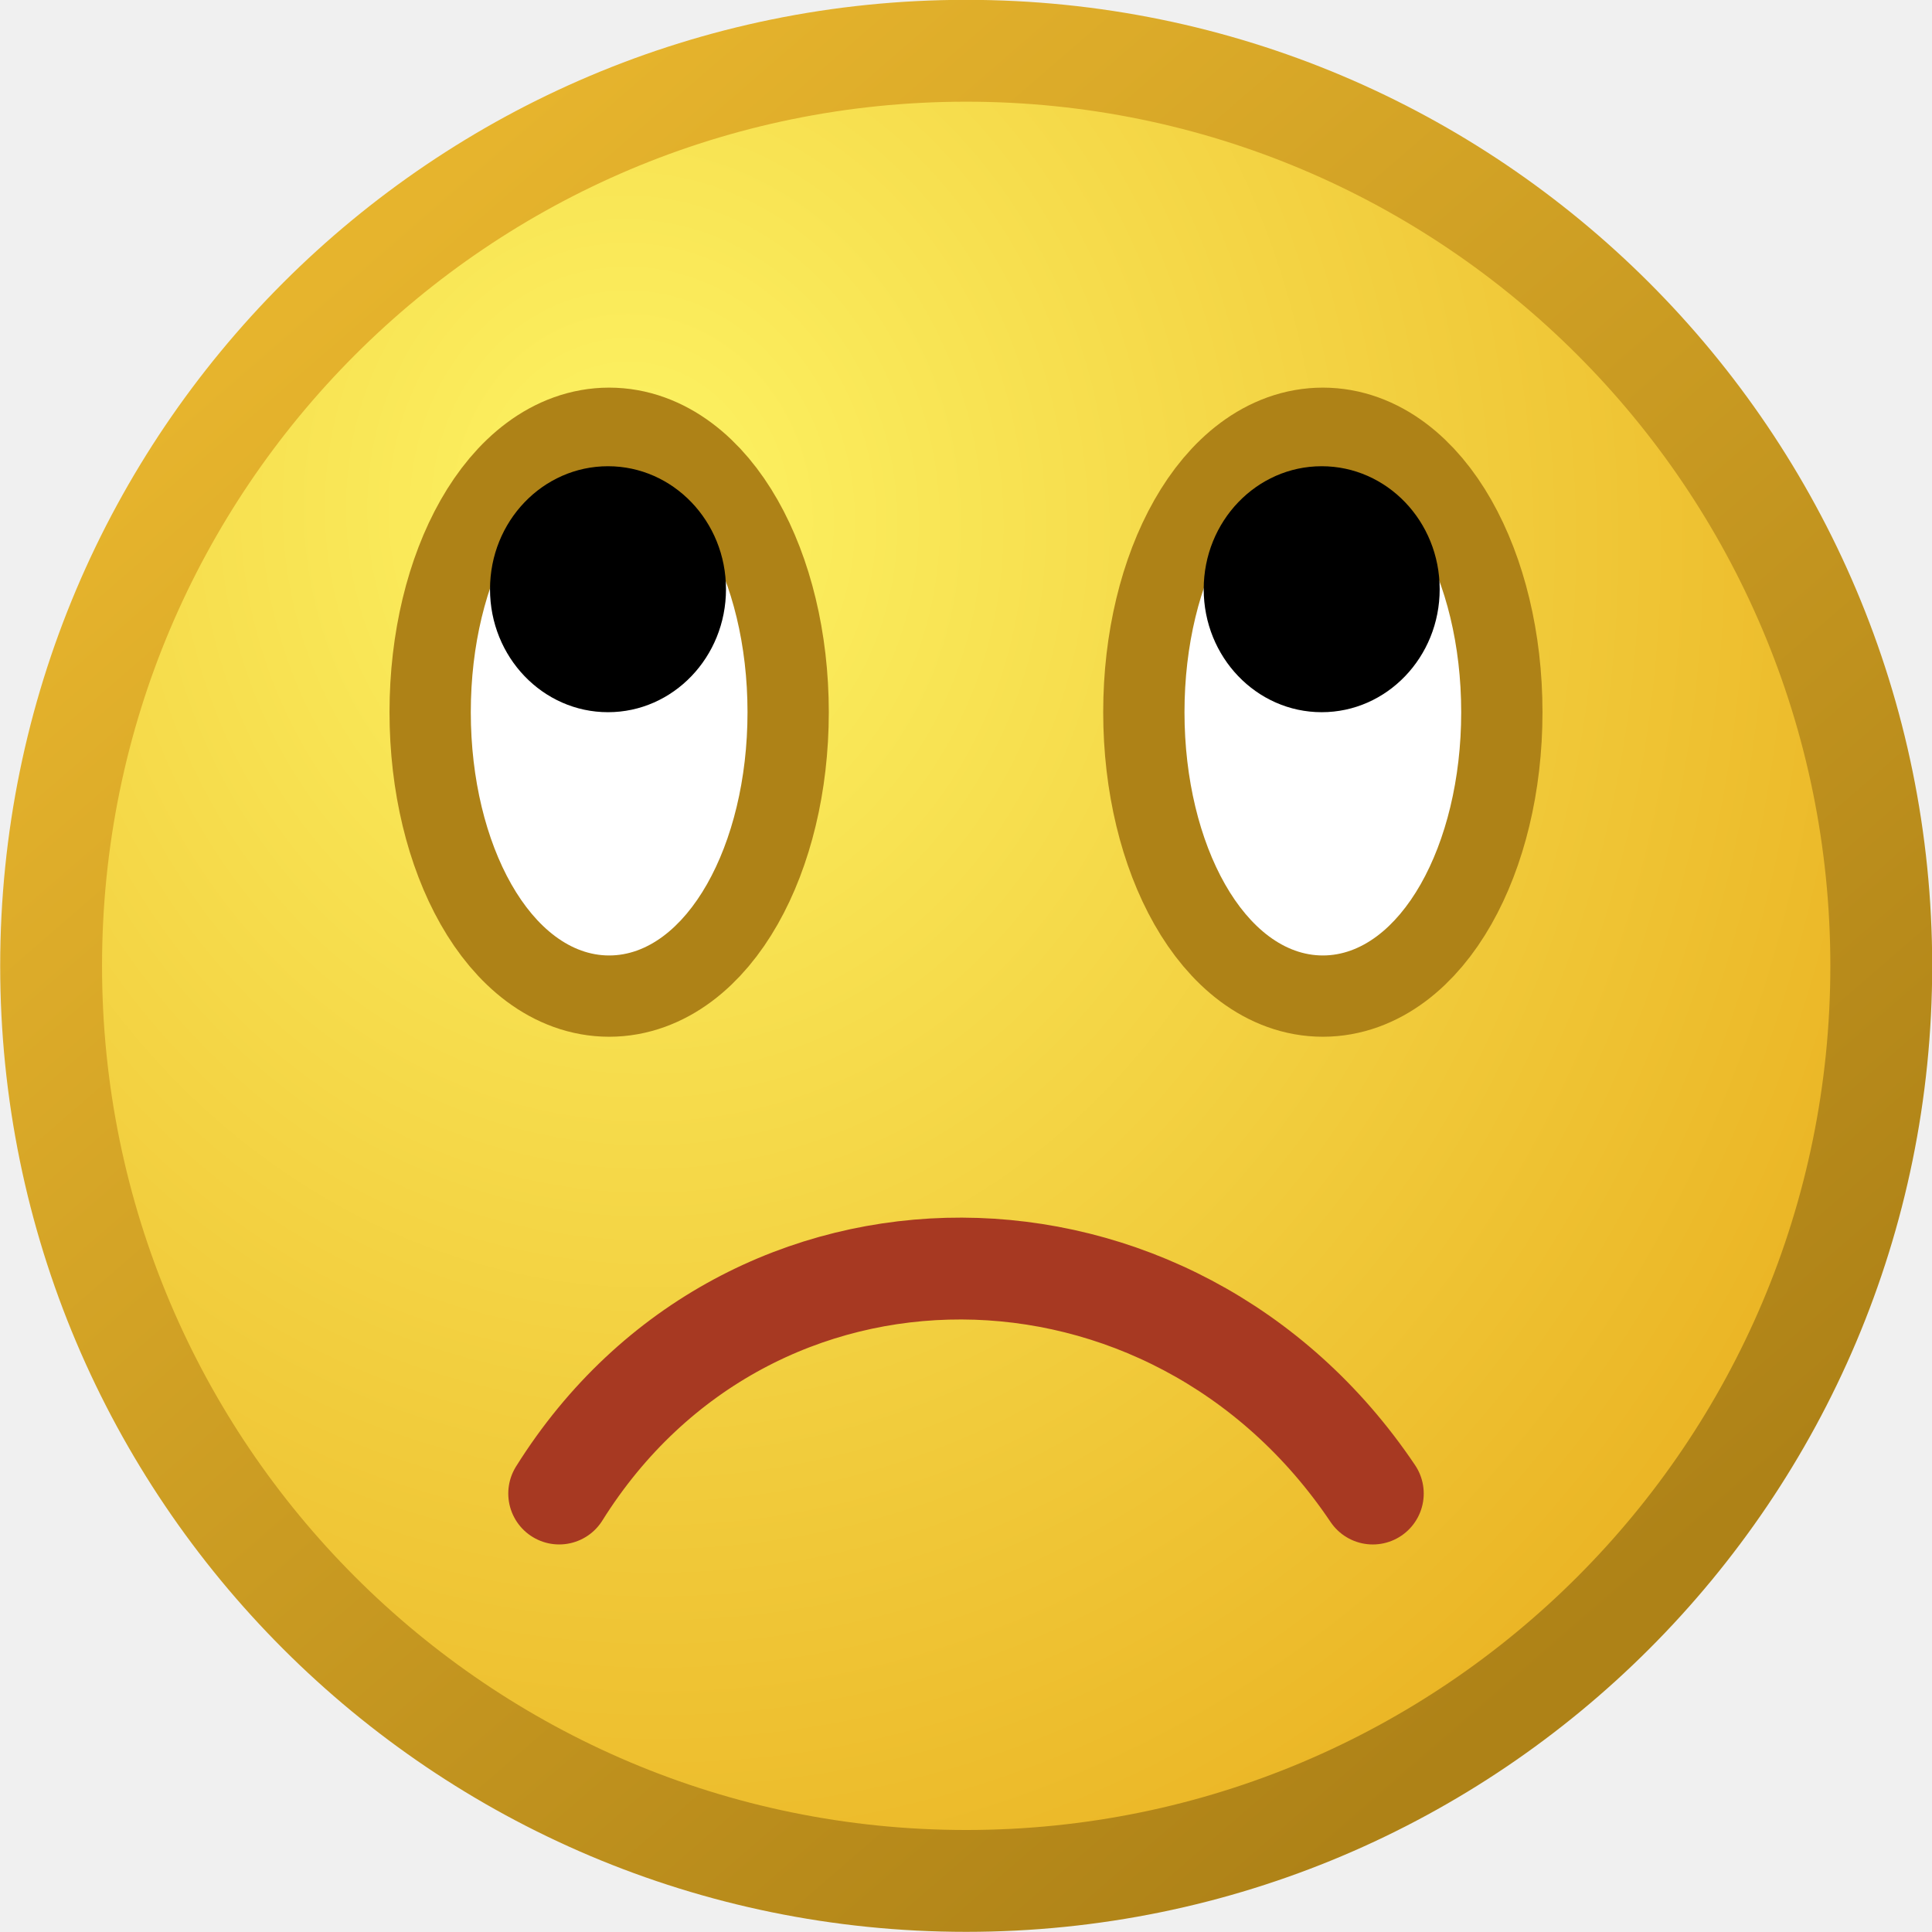
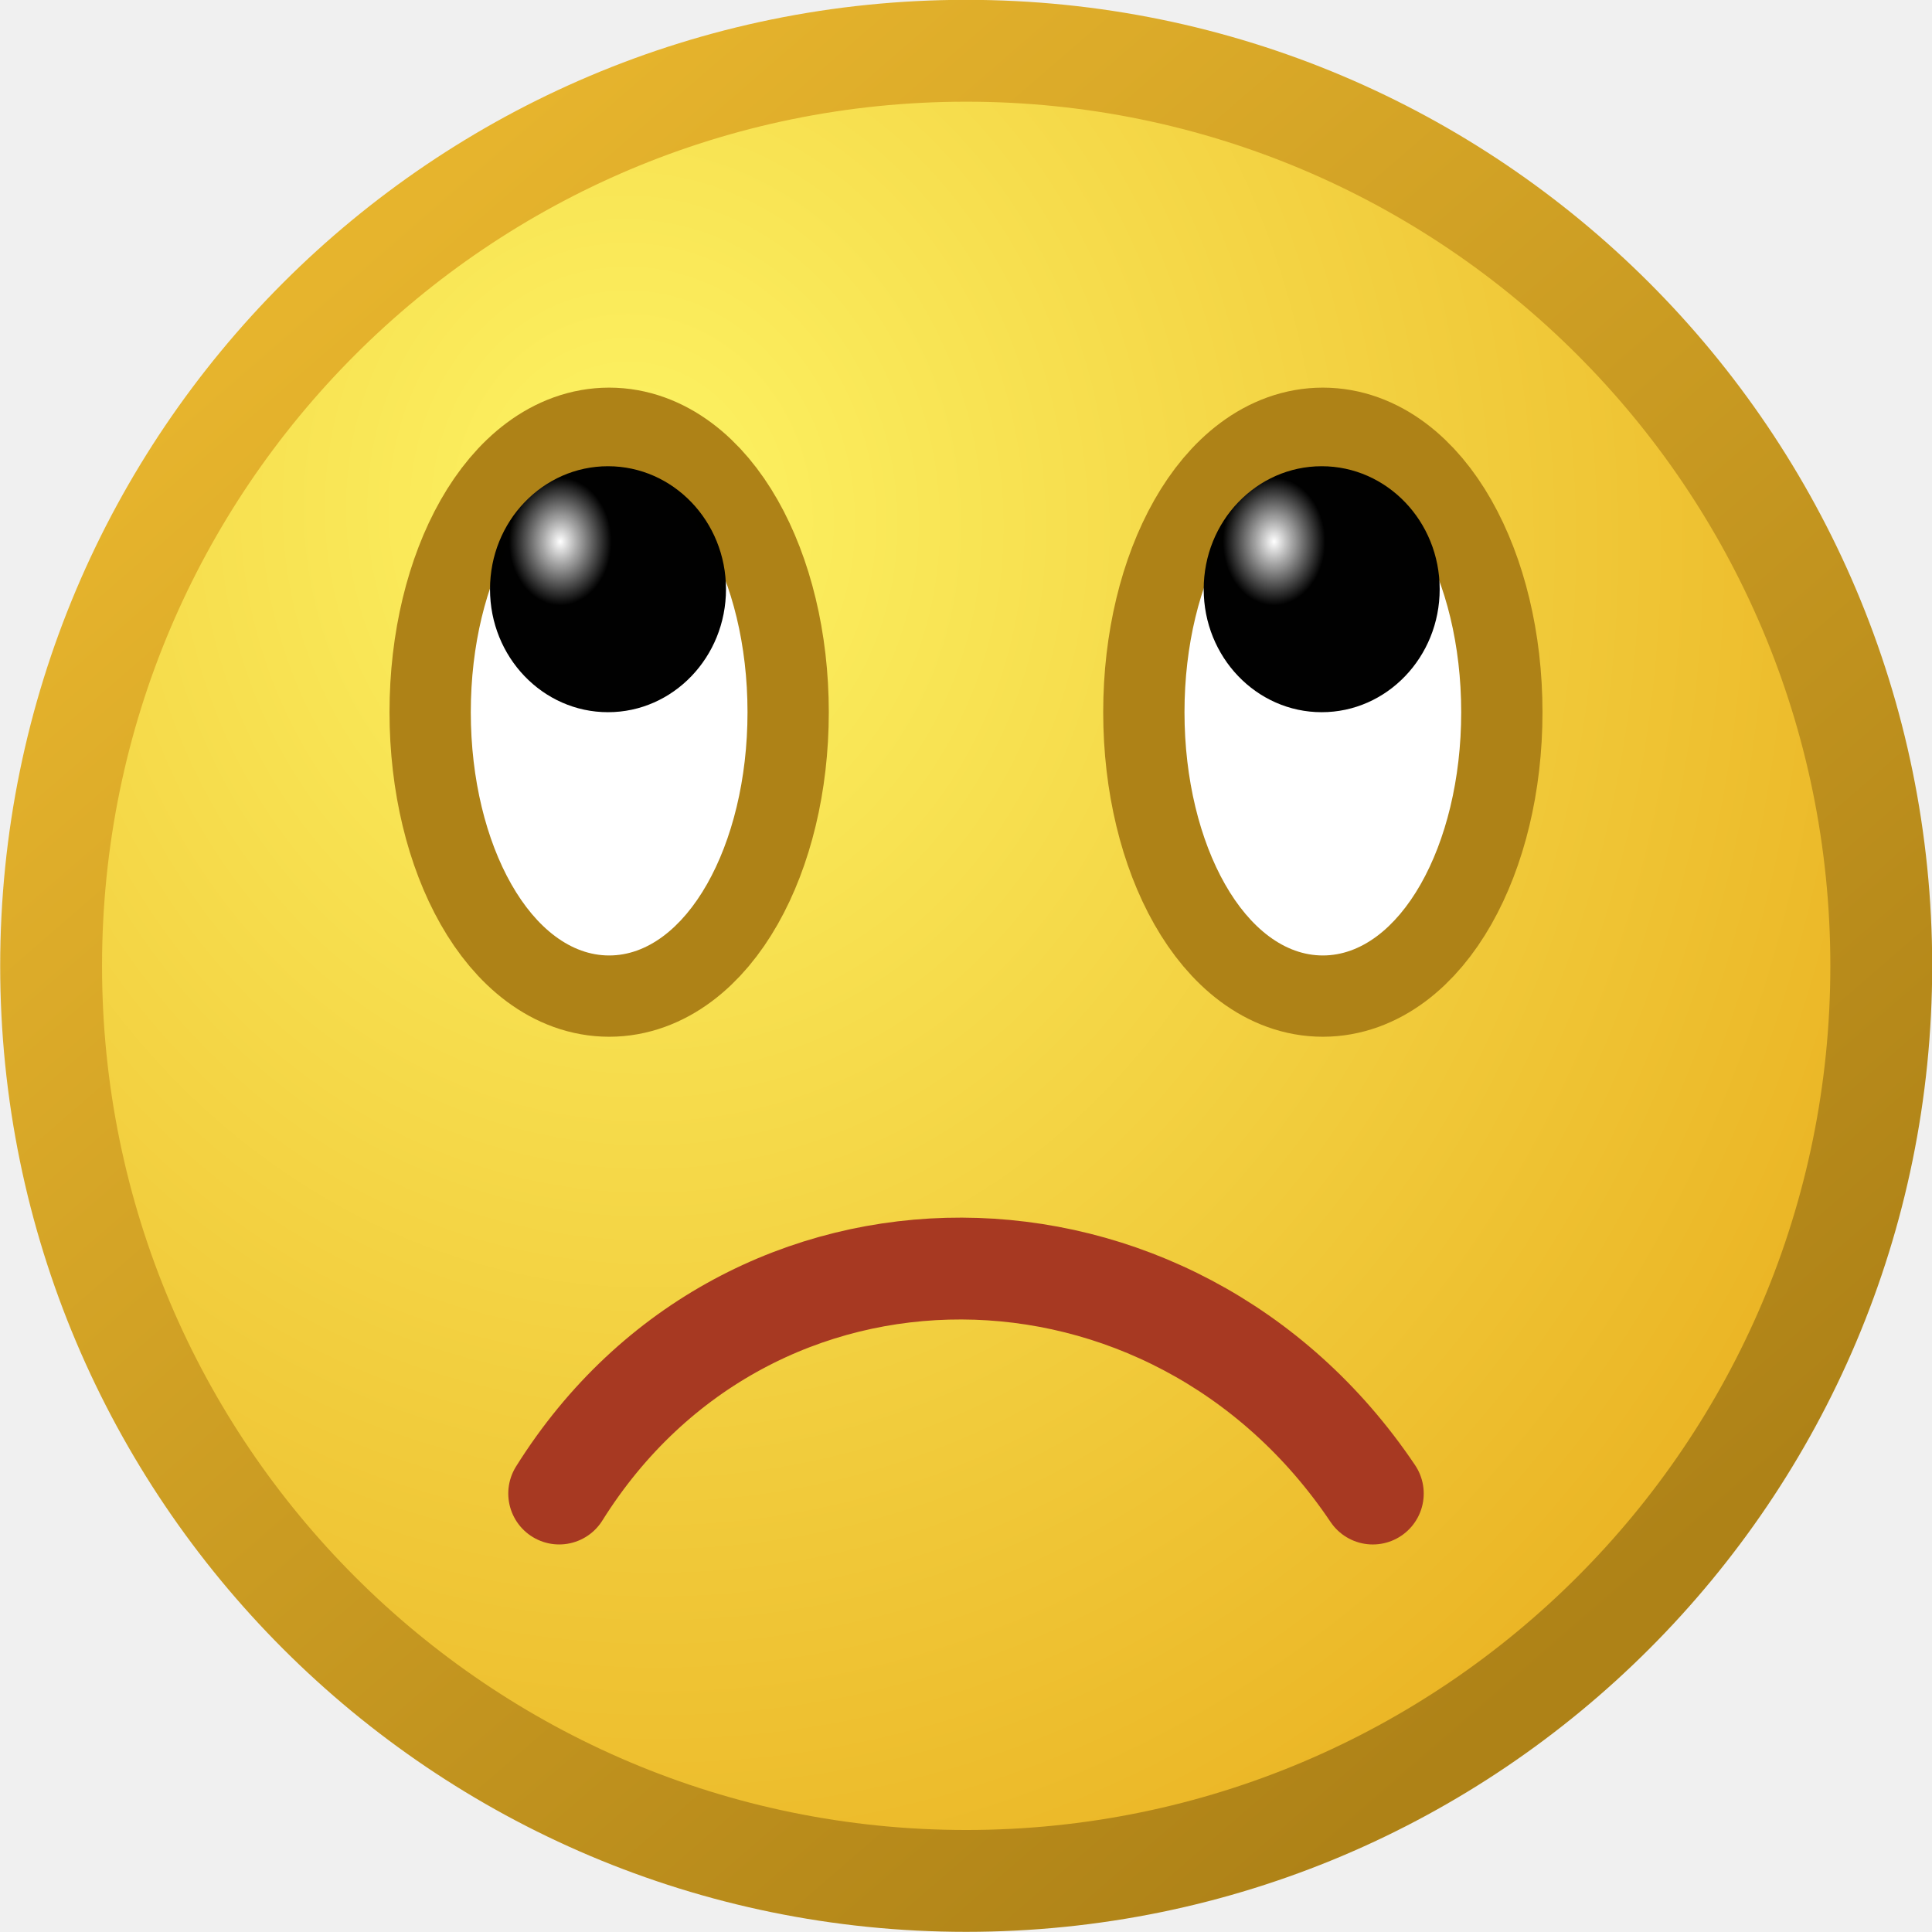
<svg xmlns="http://www.w3.org/2000/svg" xmlns:xlink="http://www.w3.org/1999/xlink" width="19" height="19" viewBox="0 0 5.027 5.027" version="1.1" id="svg4416">
  <defs id="defs4410">
    <radialGradient xlink:href="#linearGradient4540-3" id="radialGradient4542" cx="46.342" cy="562.149" fx="46.342" fy="562.149" r="64" gradientUnits="userSpaceOnUse" gradientTransform="matrix(0.00686618,0.06244488,-0.05563033,0.00611688,32.59967,286.9832)" />
    <linearGradient id="linearGradient4540-3">
      <stop style="stop-color:#fdf464;stop-opacity:1" offset="0" id="stop4536" />
      <stop style="stop-color:#eab323;stop-opacity:1" offset="1" id="stop4538" />
    </linearGradient>
    <linearGradient xlink:href="#linearGradient4548" id="linearGradient4550" x1="26.163" y1="534.686" x2="111.029" y2="632.62" gradientUnits="userSpaceOnUse" gradientTransform="matrix(0.03720703,0,0,0.03720703,0.1322922,272.5797)" />
    <linearGradient id="linearGradient4548">
      <stop style="stop-color:#e6b42d;stop-opacity:1" offset="0" id="stop4544" />
      <stop style="stop-color:#ae8217;stop-opacity:1" offset="1" id="stop4546" />
    </linearGradient>
+     <radialGradient xlink:href="#linearGradient4886" id="radialGradient4905" gradientUnits="userSpaceOnUse" gradientTransform="matrix(0.11492,0,0,0.143033,0.829017,202.038)" cx="5.473" cy="638.62" fx="5.473" fy="638.62" r="1.16" />
+     <linearGradient id="linearGradient4886">
+       <stop style="stop-color:#ffffff;stop-opacity:1" offset="0" id="stop4882" />
+       <stop style="stop-color:#000000;stop-opacity:0.995" offset="1" id="stop4884" />
+     </linearGradient>
+     <radialGradient xlink:href="#linearGradient4886" id="radialGradient4905-6" gradientUnits="userSpaceOnUse" gradientTransform="matrix(0.11492,0,0,0.143033,2.686017,202.038)" cx="5.473" cy="638.62" fx="5.473" fy="638.62" r="1.16" />
  </defs>
  <g id="layer1" transform="translate(0,-291.9729)" style="display:inline">
    <circle id="path3721" cx="2.514" cy="294.486" style="display:inline;fill:url(#radialGradient4542);fill-opacity:1;stroke:url(#linearGradient4550);stroke-width:0.265;stroke-miterlimit:4;stroke-dasharray:none" r="2.381" />
    <path style="fill:none;stroke:#a73922;stroke-width:0.265;stroke-linecap:round;stroke-linejoin:miter;stroke-miterlimit:4;stroke-dasharray:none;stroke-opacity:1" d="m 1.455,295.859 c 0.492,-0.786 1.596,-0.775 2.117,5e-5" id="path5015" />
    <ellipse style="display:inline;fill:#ffffff;fill-opacity:1;stroke:#ae8217;stroke-width:0.423;stroke-linecap:round;stroke-linejoin:round;stroke-miterlimit:4;stroke-dasharray:none;stroke-opacity:1;paint-order:stroke fill markers" id="ellipse4878" cx="1.585" cy="-293.826" rx="0.36" ry="0.633" transform="scale(1,-1)" />
-     <ellipse ry="0.32" rx="0.307" cy="293.506" cx="1.582" id="ellipse4903" style="display:inline;fill:#000000;fill-opacity:1;stroke:none;stroke-width:0;stroke-linecap:round;stroke-linejoin:round;stroke-miterlimit:4;stroke-dasharray:none;stroke-opacity:1;paint-order:stroke fill markers" />
    <ellipse ry="0.633" rx="0.36" cy="-293.826" cx="3.442" id="ellipse5047" style="display:inline;fill:#ffffff;fill-opacity:1;stroke:#ae8217;stroke-width:0.423;stroke-linecap:round;stroke-linejoin:round;stroke-miterlimit:4;stroke-dasharray:none;stroke-opacity:1;paint-order:stroke fill markers" transform="scale(1,-1)" />
-     <ellipse style="display:inline;fill:#000000;fill-opacity:1;stroke:none;stroke-width:0;stroke-linecap:round;stroke-linejoin:round;stroke-miterlimit:4;stroke-dasharray:none;stroke-opacity:1;paint-order:stroke fill markers" id="ellipse5049" cx="3.439" cy="293.506" rx="0.307" ry="0.32" />
+     <ellipse ry="0.32" rx="0.307" cy="293.506" cx="1.582" id="ellipse4903-3" style="display:inline;fill:url(#radialGradient4905);fill-opacity:1;stroke:none;stroke-width:0;stroke-linecap:round;stroke-linejoin:round;stroke-miterlimit:4;stroke-dasharray:none;stroke-opacity:1;paint-order:stroke fill markers" />
+     <ellipse ry="0.32" rx="0.307" cy="293.506" cx="3.439" id="ellipse4903-3-3" style="display:inline;fill:url(#radialGradient4905-6);fill-opacity:1;stroke:none;stroke-width:0;stroke-linecap:round;stroke-linejoin:round;stroke-miterlimit:4;stroke-dasharray:none;stroke-opacity:1;paint-order:stroke fill markers" />
  </g>
</svg>
